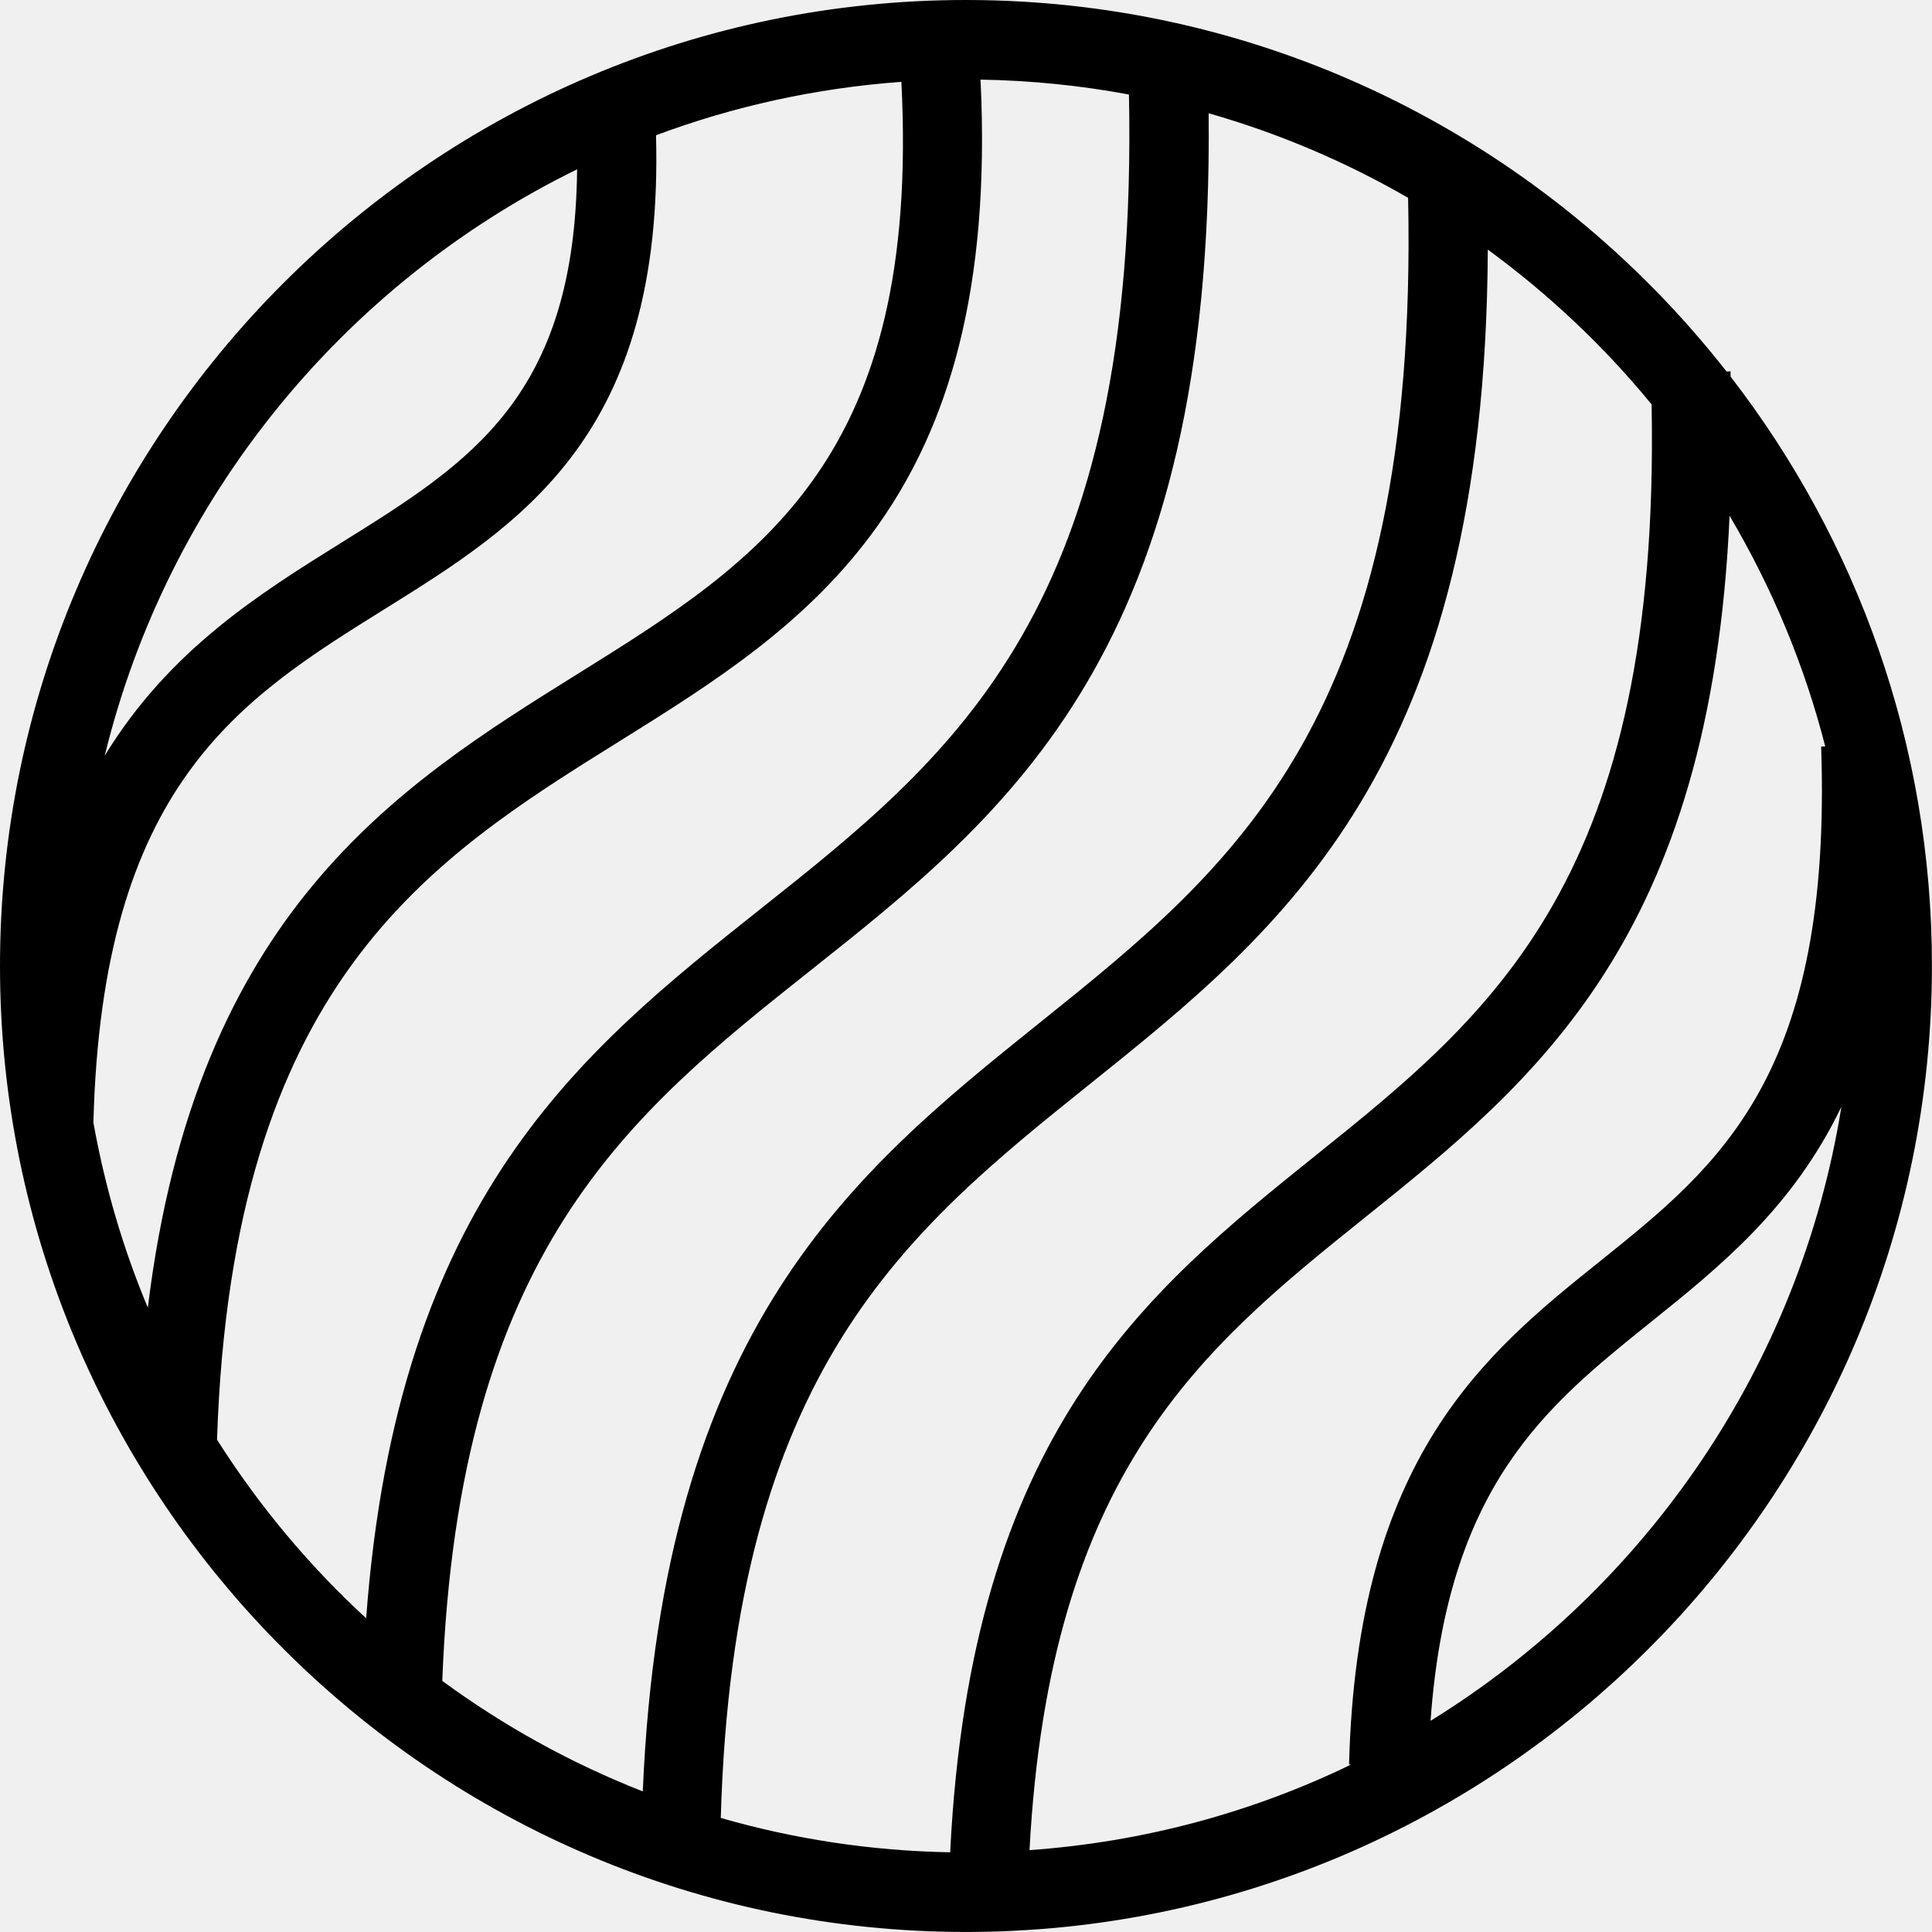
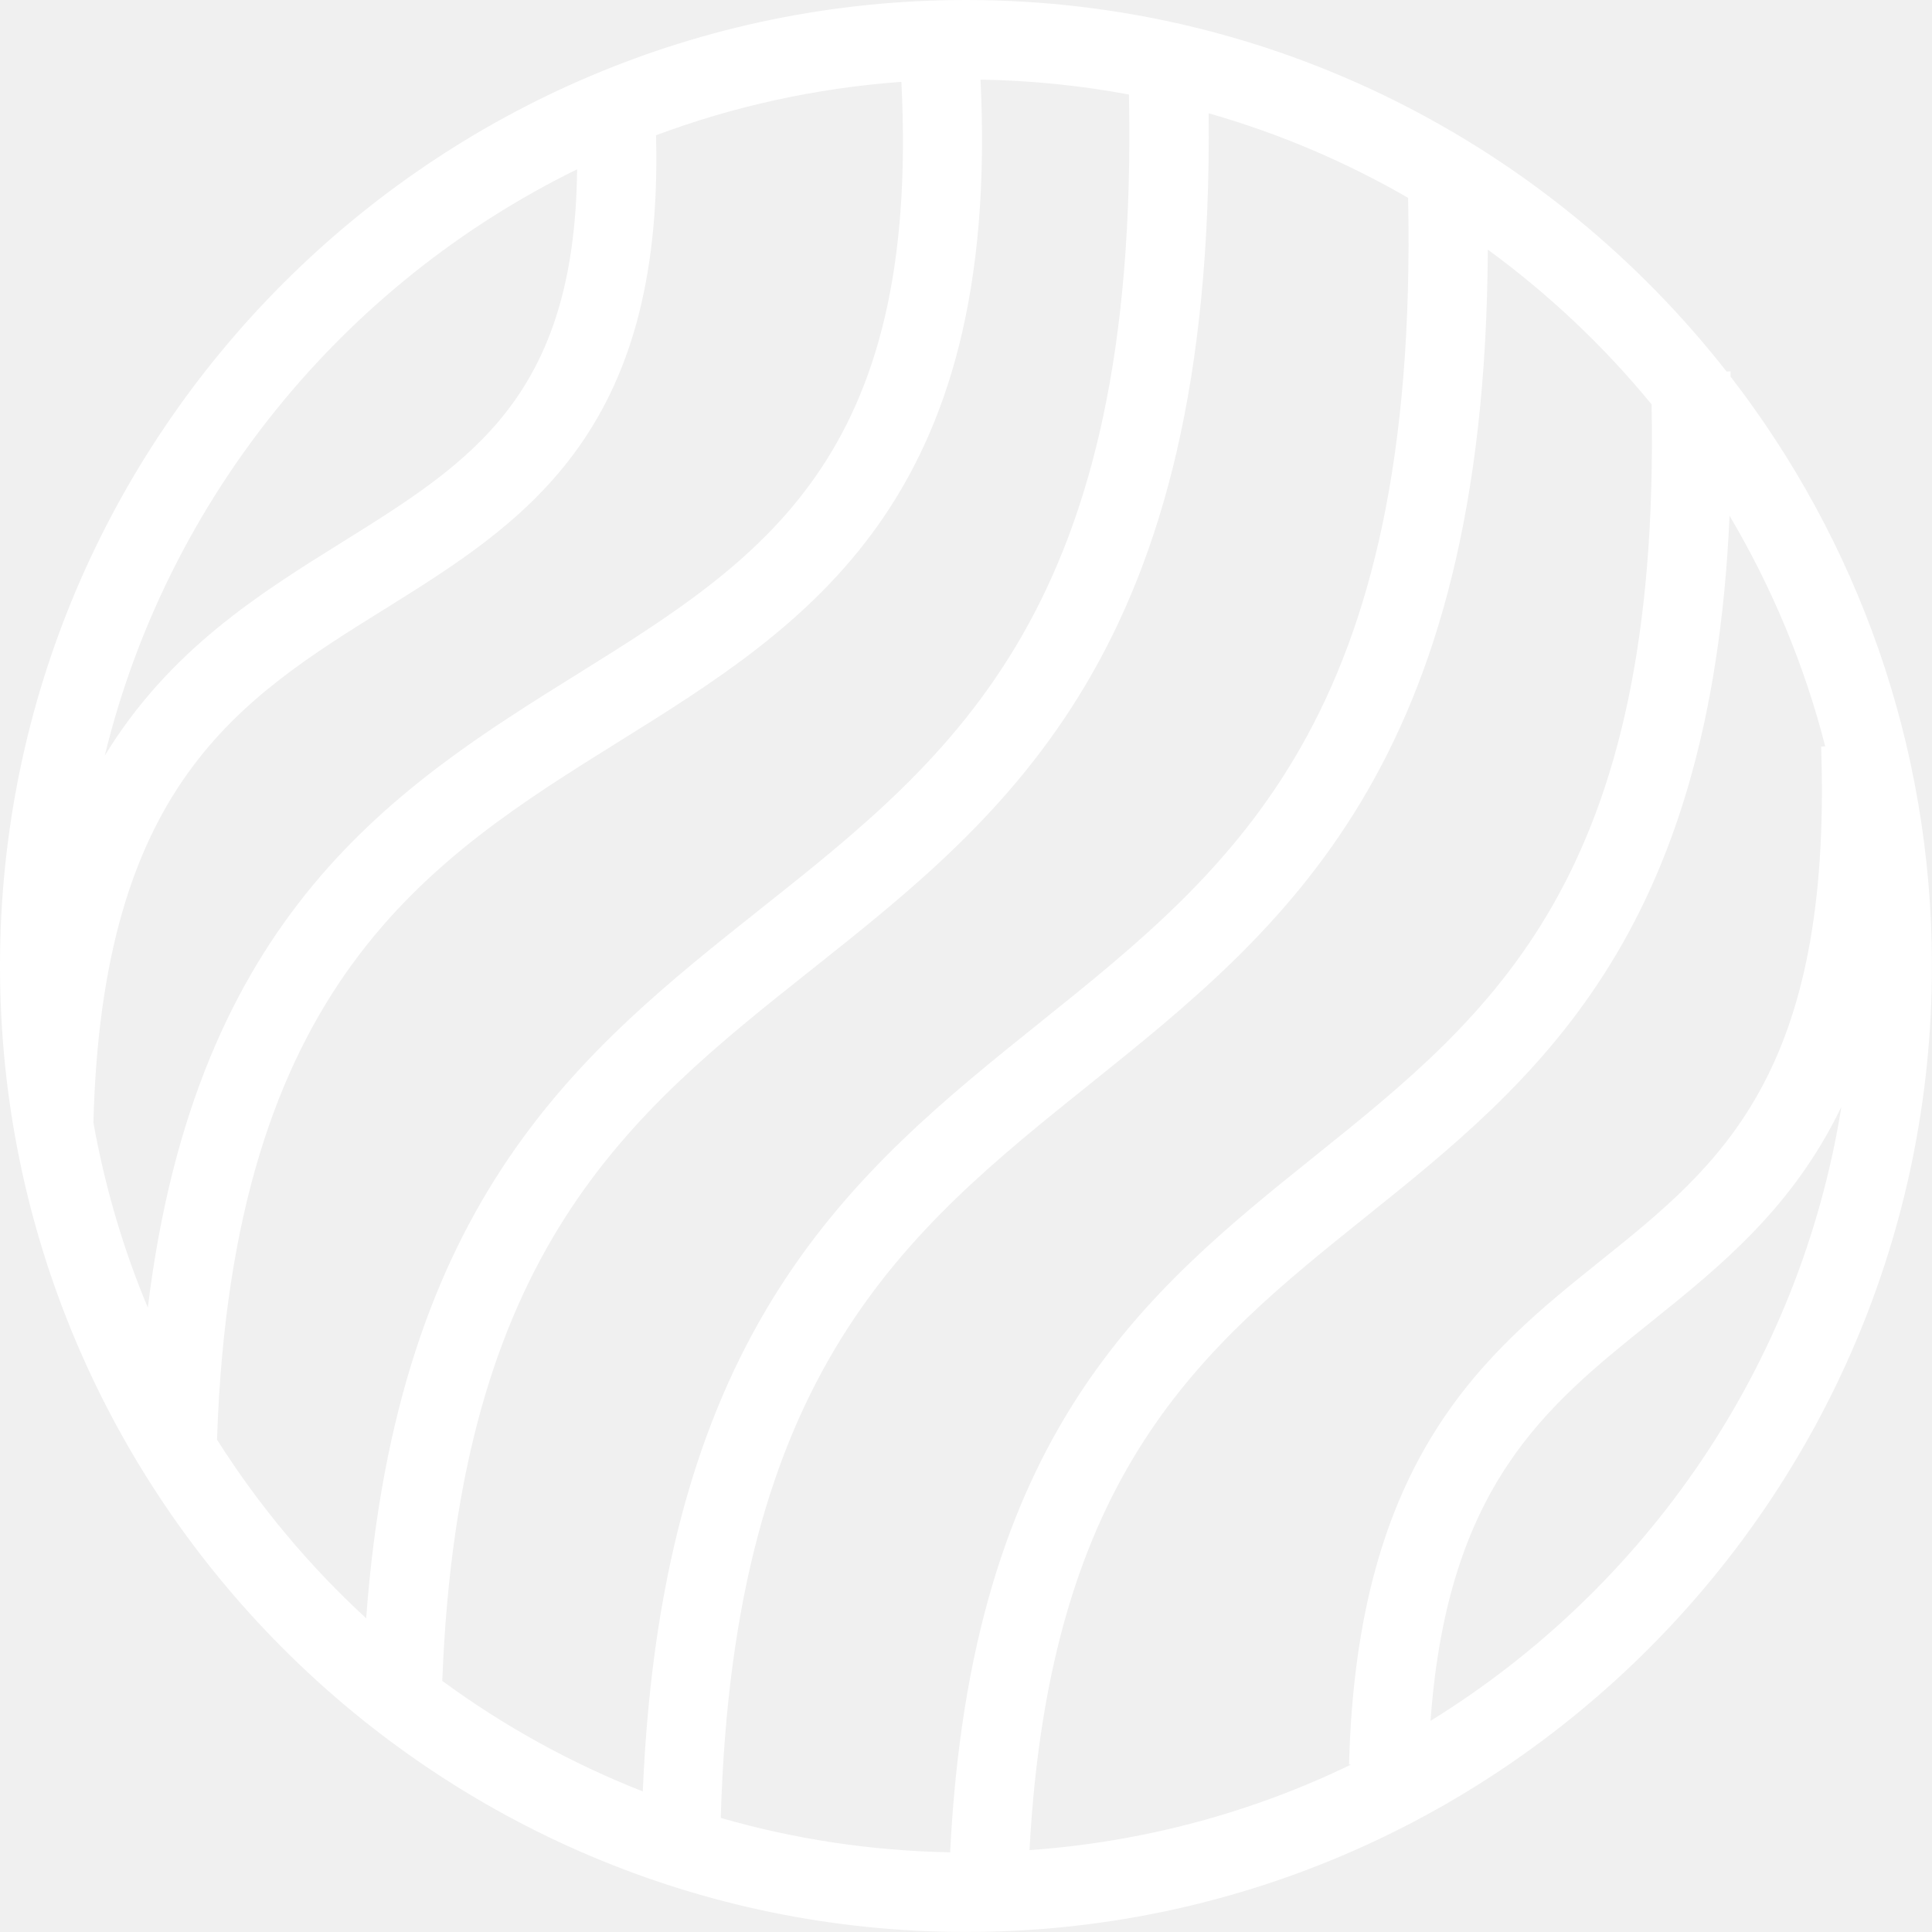
<svg xmlns="http://www.w3.org/2000/svg" version="1.1" id="Capa_1" x="0px" y="0px" width="48.749px" height="48.748px" viewBox="0 0 48.749 48.748" style="enable-background:new 0 0 48.749 48.748;" xml:space="preserve">
  <g>
-     <path d="M43.667,9.503c-0.001-0.046,0-0.087-0.001-0.133l-0.101,0.004C39.1,3.674,32.16,0,24.375,0C10.935,0,0,10.934,0,24.373   c0,13.439,10.934,24.375,24.373,24.375c13.439,0,24.374-10.936,24.374-24.375C48.749,18.778,46.848,13.621,43.667,9.503z    M40.384,31.814c-2.882,2.312-6.147,4.933-6.344,12.709l0.05,0.002c-2.484,1.203-5.225,1.953-8.113,2.158   c0.512-9.554,4.375-12.681,8.465-15.963c4.304-3.451,8.725-7.036,9.199-17.706c1.062,1.796,1.885,3.75,2.414,5.82l-0.103,0.004   C46.235,27.12,43.393,29.4,40.384,31.814z M41.674,10.204c0.225,11.937-4.002,15.36-8.484,18.957   c-4.281,3.437-8.692,7.006-9.215,17.577c-2.004-0.036-3.944-0.336-5.788-0.867c0.32-11.293,4.686-14.805,9.309-18.514   c4.913-3.941,9.981-8.019,10.045-21.059C39.078,7.423,40.469,8.733,41.674,10.204z M26.244,25.798   c-4.693,3.765-9.53,7.679-10.025,19.404c-1.813-0.713-3.511-1.652-5.059-2.789c0.412-10.853,4.72-14.297,9.286-17.922   c5.014-3.98,10.192-8.093,10.051-21.633c1.777,0.507,3.465,1.228,5.033,2.134C35.8,18.12,31.158,21.854,26.244,25.798z    M14.57,17.008c-4.545,2.831-9.623,6.026-10.84,15.987c-0.621-1.481-1.082-3.046-1.373-4.668   c0.217-8.516,3.681-10.674,7.348-12.958c3.472-2.163,7.05-4.403,6.848-11.956c1.95-0.729,4.029-1.19,6.191-1.348   C23.229,11.583,19.212,14.116,14.57,17.008z M14.562,4.272c-0.06,5.732-2.676,7.383-5.913,9.399   C6.54,14.984,4.273,16.4,2.643,19.067C4.23,12.561,8.67,7.159,14.562,4.272z M5.476,36.326C5.858,24.809,10.821,21.7,15.628,18.705   c4.746-2.956,9.631-6.034,9.113-16.696c1.276,0.021,2.528,0.149,3.745,0.376c0.26,12.952-4.377,16.645-9.284,20.54   c-4.517,3.587-9.175,7.292-9.963,17.908C7.795,39.505,6.53,37.989,5.476,36.326z M36.096,43.421   c0.428-5.94,2.914-7.938,5.541-10.047c1.784-1.433,3.598-2.897,4.826-5.448C45.415,34.468,41.522,40.07,36.096,43.421z" />
+     <path fill="white" d="M43.667,9.503c-0.001-0.046,0-0.087-0.001-0.133l-0.101,0.004C39.1,3.674,32.16,0,24.375,0C10.935,0,0,10.934,0,24.373   c0,13.439,10.934,24.375,24.373,24.375c13.439,0,24.374-10.936,24.374-24.375C48.749,18.778,46.848,13.621,43.667,9.503z    M40.384,31.814c-2.882,2.312-6.147,4.933-6.344,12.709l0.05,0.002c-2.484,1.203-5.225,1.953-8.113,2.158   c0.512-9.554,4.375-12.681,8.465-15.963c4.304-3.451,8.725-7.036,9.199-17.706c1.062,1.796,1.885,3.75,2.414,5.82l-0.103,0.004   C46.235,27.12,43.393,29.4,40.384,31.814z M41.674,10.204c0.225,11.937-4.002,15.36-8.484,18.957   c-4.281,3.437-8.692,7.006-9.215,17.577c-2.004-0.036-3.944-0.336-5.788-0.867c0.32-11.293,4.686-14.805,9.309-18.514   c4.913-3.941,9.981-8.019,10.045-21.059C39.078,7.423,40.469,8.733,41.674,10.204z M26.244,25.798   c-4.693,3.765-9.53,7.679-10.025,19.404c-1.813-0.713-3.511-1.652-5.059-2.789c0.412-10.853,4.72-14.297,9.286-17.922   c5.014-3.98,10.192-8.093,10.051-21.633c1.777,0.507,3.465,1.228,5.033,2.134C35.8,18.12,31.158,21.854,26.244,25.798z    M14.57,17.008c-4.545,2.831-9.623,6.026-10.84,15.987c-0.621-1.481-1.082-3.046-1.373-4.668   c0.217-8.516,3.681-10.674,7.348-12.958c3.472-2.163,7.05-4.403,6.848-11.956c1.95-0.729,4.029-1.19,6.191-1.348   C23.229,11.583,19.212,14.116,14.57,17.008z M14.562,4.272c-0.06,5.732-2.676,7.383-5.913,9.399   C6.54,14.984,4.273,16.4,2.643,19.067C4.23,12.561,8.67,7.159,14.562,4.272z M5.476,36.326C5.858,24.809,10.821,21.7,15.628,18.705   c4.746-2.956,9.631-6.034,9.113-16.696c1.276,0.021,2.528,0.149,3.745,0.376c0.26,12.952-4.377,16.645-9.284,20.54   c-4.517,3.587-9.175,7.292-9.963,17.908C7.795,39.505,6.53,37.989,5.476,36.326z M36.096,43.421   c0.428-5.94,2.914-7.938,5.541-10.047c1.784-1.433,3.598-2.897,4.826-5.448C45.415,34.468,41.522,40.07,36.096,43.421z" />
  </g>
-   <g>
- </g>
-   <g>
- </g>
-   <g>
- </g>
-   <g>
- </g>
-   <g>
- </g>
-   <g>
- </g>
-   <g>
- </g>
-   <g>
- </g>
-   <g>
- </g>
-   <g>
- </g>
-   <g>
- </g>
-   <g>
- </g>
-   <g>
- </g>
-   <g>
- </g>
-   <g>
- </g>
</svg>
